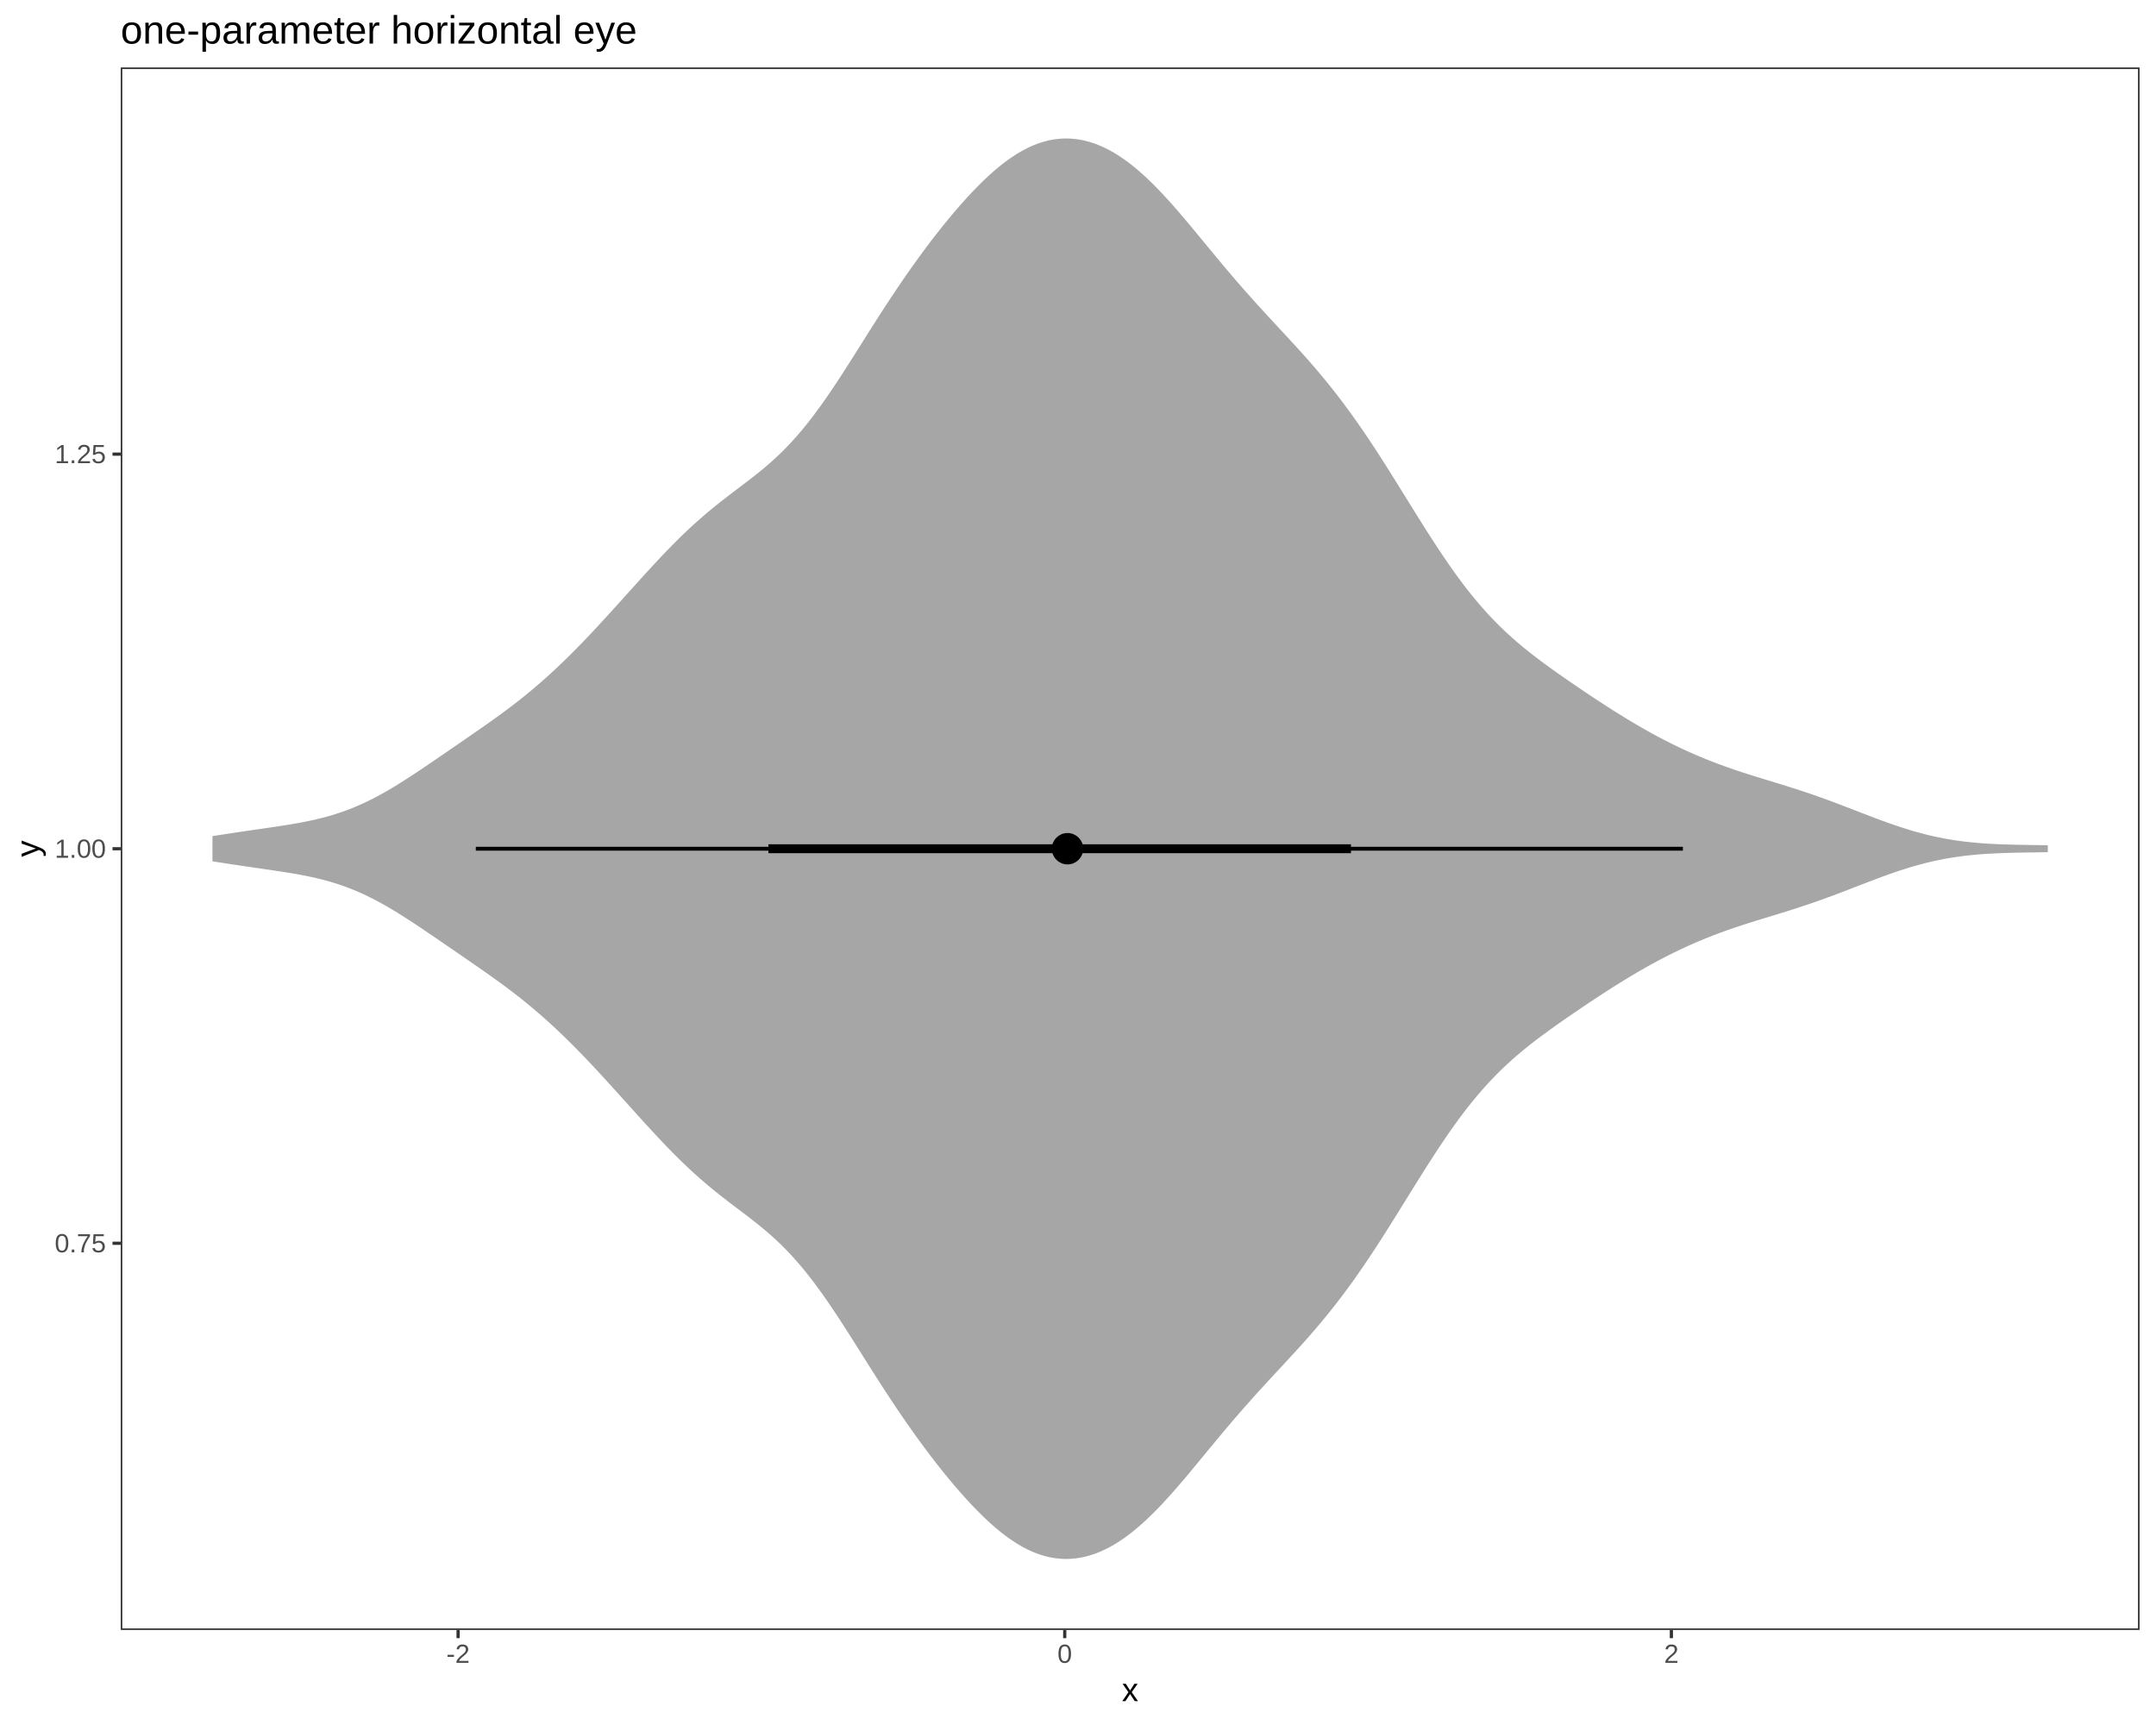
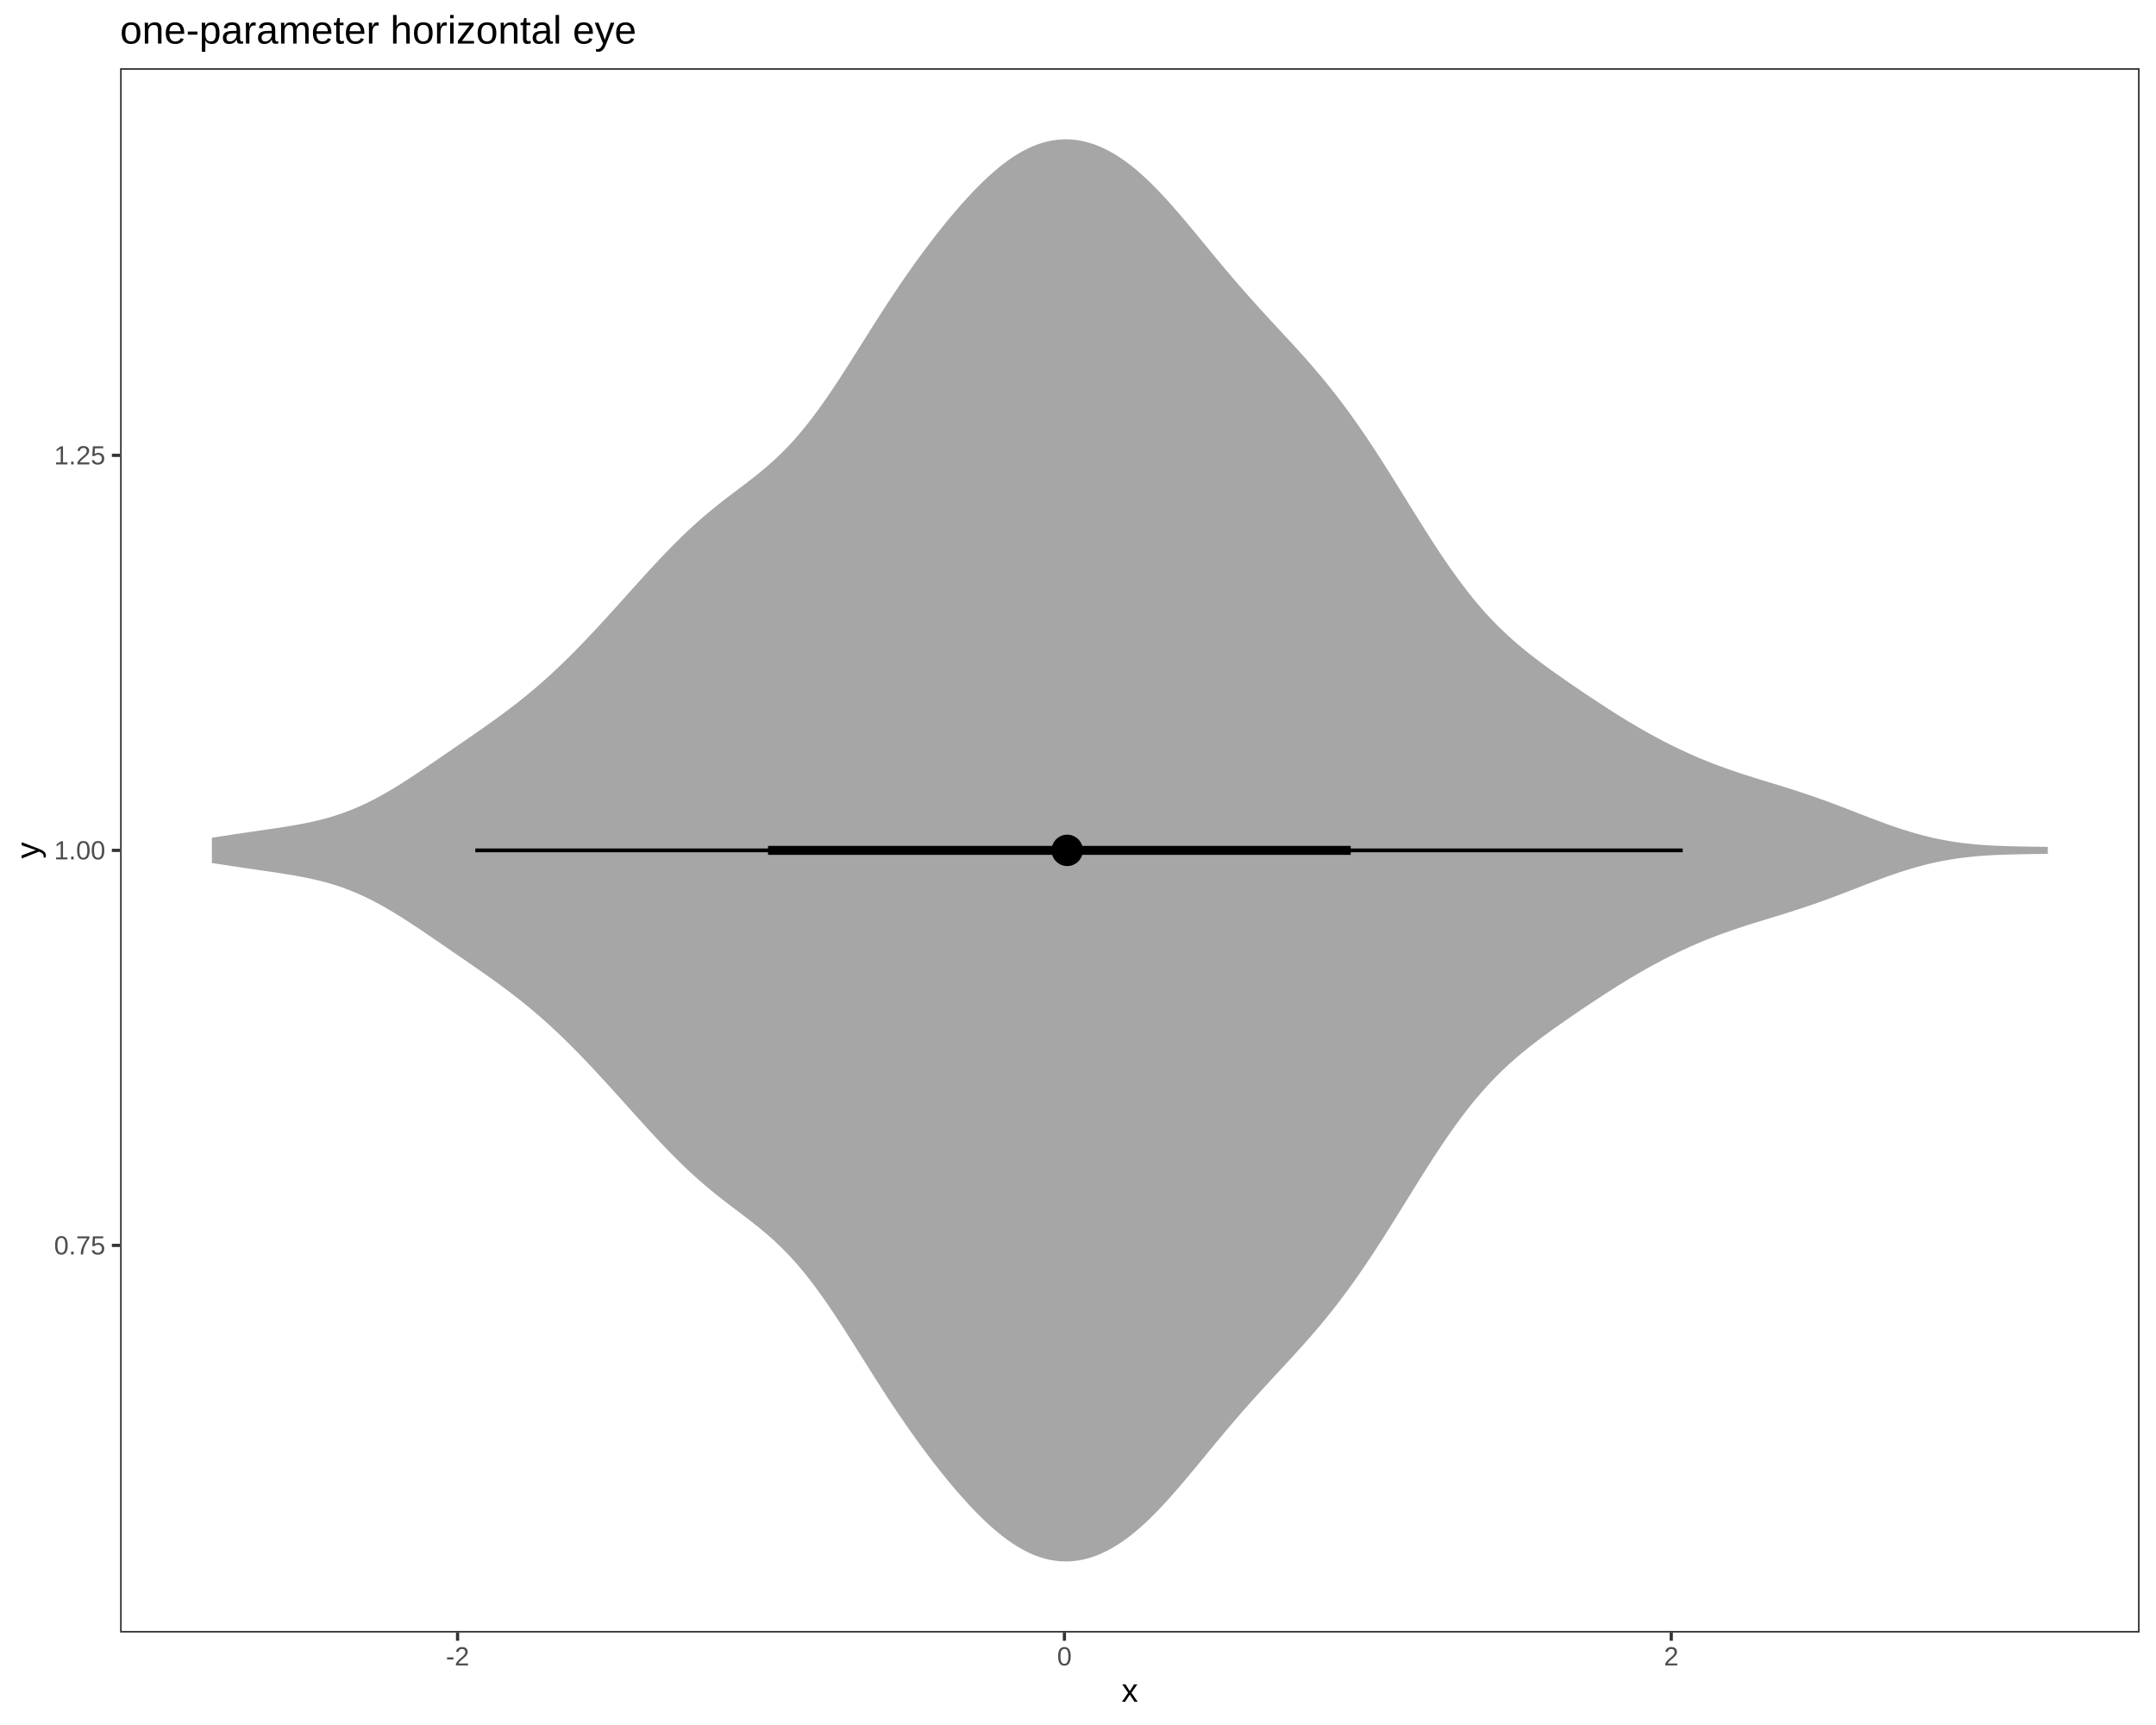
<svg xmlns="http://www.w3.org/2000/svg" viewBox="0 0 720.00 576.00">
  <defs>
    <style type="text/css">
    line, polyline, polygon, path, rect, circle {
      fill: none;
      stroke: #000000;
      stroke-linecap: round;
      stroke-linejoin: round;
      stroke-miterlimit: 10.00;
    }
  </style>
  </defs>
  <rect width="100%" height="100%" style="stroke: none; fill: #FFFFFF;" />
  <rect x="0.00" y="0.00" width="720.00" height="576.00" style="stroke-width: 1.07; stroke: #FFFFFF; fill: #FFFFFF;" />
  <defs>
-     <clipPath id="cpNDAuMzF8NzE0LjUyfDU0NC4yN3wyMi41Mg==">
-       <rect x="40.31" y="22.52" width="674.21" height="521.75" />
+     <clipPath id="cpNDAuMTB8NzE0LjUyfDU0NS4xM3wyMi43Nw==">
+       <rect x="40.10" y="22.77" width="674.42" height="522.36" />
    </clipPath>
  </defs>
-   <rect x="40.31" y="22.52" width="674.21" height="521.75" style="stroke-width: 1.07; stroke: none; fill: #FFFFFF;" clip-path="url(#cpNDAuMzF8NzE0LjUyfDU0NC4yN3wyMi41Mg==)" />
-   <polygon points="70.95,287.61 72.15,287.80 73.35,287.98 74.55,288.16 75.75,288.34 76.95,288.53 78.15,288.71 79.35,288.89 80.55,289.07 81.75,289.25 82.95,289.42 84.15,289.60 85.35,289.77 86.55,289.95 87.75,290.12 88.94,290.30 90.14,290.47 91.34,290.65 92.54,290.83 93.74,291.01 94.94,291.20 96.14,291.39 97.34,291.58 98.54,291.79 99.74,292.00 100.94,292.23 102.14,292.46 103.34,292.71 104.54,292.96 105.74,293.24 106.94,293.53 108.14,293.83 109.34,294.16 110.54,294.50 111.73,294.87 112.93,295.25 114.13,295.65 115.33,296.08 116.53,296.53 117.73,297.01 118.93,297.50 120.13,298.02 121.33,298.56 122.53,299.13 123.73,299.72 124.93,300.33 126.13,300.96 127.33,301.61 128.53,302.28 129.73,302.97 130.93,303.68 132.13,304.40 133.32,305.14 134.52,305.90 135.72,306.66 136.92,307.43 138.12,308.22 139.32,309.02 140.52,309.82 141.72,310.62 142.92,311.44 144.12,312.25 145.32,313.07 146.52,313.89 147.72,314.71 148.92,315.54 150.12,316.36 151.32,317.18 152.52,318.01 153.72,318.83 154.91,319.66 156.11,320.48 157.31,321.31 158.51,322.14 159.71,322.97 160.91,323.81 162.11,324.65 163.31,325.49 164.51,326.35 165.71,327.21 166.91,328.08 168.11,328.96 169.31,329.85 170.51,330.76 171.71,331.67 172.91,332.60 174.11,333.55 175.31,334.51 176.51,335.49 177.70,336.49 178.90,337.50 180.10,338.53 181.30,339.58 182.50,340.65 183.70,341.73 184.90,342.83 186.10,343.96 187.30,345.10 188.50,346.25 189.70,347.42 190.90,348.61 192.10,349.82 193.30,351.04 194.50,352.27 195.70,353.52 196.90,354.79 198.10,356.06 199.29,357.34 200.49,358.63 201.69,359.94 202.89,361.25 204.09,362.57 205.29,363.89 206.49,365.22 207.69,366.55 208.89,367.88 210.09,369.21 211.29,370.55 212.49,371.88 213.69,373.20 214.89,374.52 216.09,375.84 217.29,377.15 218.49,378.44 219.69,379.73 220.88,381.00 222.08,382.26 223.28,383.50 224.48,384.73 225.68,385.94 226.88,387.13 228.08,388.29 229.28,389.44 230.48,390.56 231.68,391.67 232.88,392.75 234.08,393.81 235.28,394.84 236.48,395.86 237.68,396.86 238.88,397.83 240.08,398.79 241.28,399.73 242.48,400.66 243.67,401.58 244.87,402.49 246.07,403.40 247.27,404.31 248.47,405.22 249.67,406.13 250.87,407.06 252.07,408.00 253.27,408.95 254.47,409.93 255.67,410.93 256.87,411.97 258.07,413.03 259.27,414.12 260.47,415.26 261.67,416.45 262.87,417.67 264.07,418.93 265.26,420.24 266.46,421.61 267.66,423.02 268.86,424.47 270.06,425.97 271.26,427.52 272.46,429.11 273.66,430.75 274.86,432.42 276.06,434.13 277.26,435.89 278.46,437.67 279.66,439.47 280.86,441.30 282.06,443.16 283.26,445.03 284.46,446.92 285.66,448.81 286.85,450.71 288.05,452.62 289.25,454.52 290.45,456.42 291.65,458.31 292.85,460.19 294.05,462.06 295.25,463.92 296.45,465.76 297.65,467.58 298.85,469.38 300.05,471.17 301.25,472.93 302.45,474.67 303.65,476.39 304.85,478.09 306.05,479.76 307.25,481.41 308.45,483.04 309.64,484.64 310.84,486.23 312.04,487.79 313.24,489.33 314.44,490.83 315.64,492.32 316.84,493.79 318.04,495.23 319.24,496.64 320.44,498.02 321.64,499.38 322.84,500.71 324.04,502.01 325.24,503.27 326.44,504.50 327.64,505.70 328.84,506.87 330.04,507.99 331.23,509.07 332.43,510.12 333.63,511.12 334.83,512.08 336.03,512.99 337.23,513.85 338.43,514.66 339.63,515.44 340.83,516.15 342.03,516.81 343.23,517.42 344.43,517.98 345.63,518.49 346.83,518.93 348.03,519.32 349.23,519.67 350.43,519.96 351.63,520.18 352.82,520.35 354.02,520.47 355.22,520.54 356.42,520.56 357.62,520.50 358.82,520.40 360.02,520.25 361.22,520.05 362.42,519.78 363.62,519.46 364.82,519.10 366.02,518.68 367.22,518.21 368.42,517.67 369.62,517.09 370.82,516.47 372.02,515.79 373.22,515.05 374.42,514.27 375.61,513.44 376.81,512.56 378.01,511.64 379.21,510.66 380.41,509.64 381.61,508.59 382.81,507.49 384.01,506.34 385.21,505.16 386.41,503.95 387.61,502.71 388.81,501.42 390.01,500.11 391.21,498.78 392.41,497.42 393.61,496.04 394.81,494.64 396.01,493.23 397.20,491.80 398.40,490.36 399.60,488.91 400.80,487.46 402.00,486.01 403.20,484.55 404.40,483.10 405.60,481.65 406.80,480.20 408.00,478.77 409.20,477.34 410.40,475.92 411.60,474.51 412.80,473.11 414.00,471.73 415.20,470.35 416.40,469.00 417.60,467.65 418.79,466.31 419.99,464.98 421.19,463.66 422.39,462.35 423.59,461.05 424.79,459.75 425.99,458.46 427.19,457.17 428.39,455.88 429.59,454.58 430.79,453.28 431.99,451.98 433.19,450.66 434.39,449.34 435.59,448.00 436.79,446.65 437.99,445.28 439.19,443.89 440.39,442.48 441.58,441.06 442.78,439.60 443.98,438.12 445.18,436.61 446.38,435.08 447.58,433.52 448.78,431.93 449.98,430.31 451.18,428.67 452.38,427.00 453.58,425.29 454.78,423.56 455.98,421.80 457.18,420.02 458.38,418.21 459.58,416.38 460.78,414.53 461.98,412.66 463.17,410.78 464.37,408.87 465.57,406.96 466.77,405.03 467.97,403.10 469.17,401.17 470.37,399.23 471.57,397.30 472.77,395.37 473.97,393.45 475.17,391.54 476.37,389.65 477.57,387.77 478.77,385.91 479.97,384.07 481.17,382.27 482.37,380.49 483.57,378.73 484.76,377.01 485.96,375.33 487.16,373.69 488.36,372.08 489.56,370.50 490.76,368.98 491.96,367.49 493.16,366.04 494.36,364.63 495.56,363.26 496.76,361.94 497.96,360.65 499.16,359.40 500.36,358.18 501.56,357.01 502.76,355.87 503.96,354.76 505.16,353.68 506.36,352.63 507.55,351.61 508.75,350.62 509.95,349.64 511.15,348.69 512.35,347.76 513.55,346.84 514.75,345.94 515.95,345.06 517.15,344.18 518.35,343.32 519.55,342.46 520.75,341.62 521.95,340.78 523.15,339.94 524.35,339.12 525.55,338.29 526.75,337.48 527.95,336.66 529.14,335.85 530.34,335.05 531.54,334.25 532.74,333.46 533.94,332.67 535.14,331.89 536.34,331.11 537.54,330.34 538.74,329.57 539.94,328.82 541.14,328.07 542.34,327.33 543.54,326.60 544.74,325.88 545.94,325.16 547.14,324.46 548.34,323.77 549.54,323.08 550.73,322.41 551.93,321.75 553.13,321.10 554.33,320.46 555.53,319.84 556.73,319.22 557.93,318.62 559.13,318.02 560.33,317.44 561.53,316.87 562.73,316.32 563.93,315.77 565.13,315.23 566.33,314.71 567.53,314.20 568.73,313.70 569.93,313.21 571.13,312.74 572.33,312.27 573.52,311.82 574.72,311.37 575.92,310.93 577.12,310.51 578.32,310.09 579.52,309.68 580.72,309.28 581.92,308.89 583.12,308.50 584.32,308.12 585.52,307.74 586.72,307.36 587.92,306.99 589.12,306.63 590.32,306.26 591.52,305.89 592.72,305.53 593.92,305.16 595.11,304.79 596.31,304.42 597.51,304.04 598.71,303.66 599.91,303.27 601.11,302.88 602.31,302.49 603.51,302.09 604.71,301.68 605.91,301.27 607.11,300.85 608.31,300.42 609.51,299.99 610.71,299.55 611.91,299.11 613.11,298.66 614.31,298.20 615.51,297.75 616.70,297.29 617.90,296.82 619.10,296.36 620.30,295.90 621.50,295.43 622.70,294.97 623.90,294.51 625.10,294.05 626.30,293.60 627.50,293.15 628.70,292.70 629.90,292.27 631.10,291.84 632.30,291.42 633.50,291.01 634.70,290.61 635.90,290.23 637.10,289.85 638.30,289.49 639.49,289.14 640.69,288.80 641.89,288.48 643.09,288.17 644.29,287.88 645.49,287.60 646.69,287.34 647.89,287.09 649.09,286.85 650.29,286.63 651.49,286.43 652.69,286.24 653.89,286.07 655.09,285.90 656.29,285.75 657.49,285.62 658.69,285.50 659.89,285.39 661.08,285.28 662.28,285.19 663.48,285.11 664.68,285.04 665.88,284.98 667.08,284.92 668.28,284.87 669.48,284.83 670.68,284.79 671.88,284.76 673.08,284.73 674.28,284.71 675.48,284.68 676.68,284.66 677.88,284.64 679.08,284.63 680.28,284.61 681.48,284.59 682.68,284.57 683.87,284.56 683.87,282.24 682.68,282.22 681.48,282.20 680.28,282.18 679.08,282.17 677.88,282.15 676.68,282.13 675.48,282.11 674.28,282.09 673.08,282.06 671.88,282.03 670.68,282.00 669.48,281.96 668.28,281.92 667.08,281.87 665.88,281.81 664.68,281.75 663.48,281.68 662.28,281.60 661.08,281.51 659.89,281.41 658.69,281.29 657.49,281.17 656.29,281.04 655.09,280.89 653.89,280.73 652.69,280.55 651.49,280.36 650.29,280.16 649.09,279.94 647.89,279.70 646.69,279.46 645.49,279.20 644.29,278.92 643.09,278.62 641.89,278.31 640.69,277.99 639.49,277.66 638.30,277.31 637.10,276.94 635.90,276.57 634.70,276.18 633.50,275.78 632.30,275.37 631.10,274.95 629.90,274.53 628.70,274.09 627.50,273.65 626.30,273.20 625.10,272.74 623.90,272.29 622.70,271.82 621.50,271.36 620.30,270.90 619.10,270.43 617.90,269.97 616.70,269.51 615.51,269.05 614.31,268.59 613.11,268.14 611.91,267.69 610.71,267.24 609.51,266.81 608.31,266.37 607.11,265.95 605.91,265.53 604.71,265.11 603.51,264.71 602.31,264.30 601.11,263.91 599.91,263.52 598.71,263.13 597.51,262.75 596.31,262.38 595.11,262.00 593.92,261.63 592.72,261.27 591.52,260.90 590.32,260.53 589.12,260.17 587.92,259.80 586.72,259.43 585.52,259.05 584.32,258.68 583.12,258.29 581.92,257.91 580.72,257.51 579.52,257.11 578.32,256.70 577.12,256.28 575.92,255.86 574.72,255.42 573.52,254.98 572.33,254.52 571.13,254.05 569.93,253.58 568.73,253.09 567.53,252.59 566.33,252.08 565.13,251.56 563.93,251.02 562.73,250.48 561.53,249.92 560.33,249.35 559.13,248.77 557.93,248.18 556.73,247.57 555.53,246.96 554.33,246.33 553.13,245.69 551.93,245.04 550.73,244.38 549.54,243.71 548.34,243.03 547.14,242.33 545.94,241.63 544.74,240.92 543.54,240.20 542.34,239.46 541.14,238.72 539.94,237.97 538.74,237.22 537.54,236.45 536.34,235.68 535.14,234.91 533.94,234.12 532.74,233.34 531.54,232.54 530.34,231.74 529.14,230.94 527.95,230.13 526.75,229.32 525.55,228.50 524.35,227.68 523.15,226.85 521.95,226.02 520.75,225.18 519.55,224.33 518.35,223.48 517.15,222.61 515.95,221.74 514.75,220.85 513.55,219.95 512.35,219.03 511.15,218.10 509.95,217.15 508.75,216.17 507.55,215.18 506.36,214.16 505.16,213.11 503.96,212.03 502.76,210.92 501.56,209.78 500.36,208.61 499.16,207.39 497.96,206.14 496.76,204.86 495.56,203.53 494.36,202.16 493.16,200.75 491.96,199.30 490.76,197.82 489.56,196.29 488.36,194.71 487.16,193.10 485.96,191.46 484.76,189.78 483.57,188.06 482.37,186.31 481.17,184.53 479.97,182.72 478.77,180.88 477.57,179.02 476.37,177.15 475.17,175.25 473.97,173.34 472.77,171.42 471.57,169.49 470.37,167.56 469.17,165.62 467.97,163.69 466.77,161.76 465.57,159.84 464.37,157.92 463.17,156.02 461.98,154.13 460.78,152.26 459.58,150.41 458.38,148.58 457.18,146.77 455.98,144.99 454.78,143.23 453.58,141.50 452.38,139.80 451.18,138.12 449.98,136.48 448.78,134.86 447.58,133.27 446.38,131.71 445.18,130.18 443.98,128.67 442.78,127.19 441.58,125.74 440.39,124.31 439.19,122.90 437.99,121.51 436.79,120.14 435.59,118.79 434.39,117.45 433.19,116.13 431.99,114.81 430.79,113.51 429.59,112.21 428.39,110.92 427.19,109.62 425.99,108.33 424.79,107.04 423.59,105.74 422.39,104.44 421.19,103.13 419.99,101.81 418.79,100.48 417.60,99.15 416.40,97.80 415.20,96.44 414.00,95.06 412.80,93.68 411.60,92.28 410.40,90.87 409.20,89.46 408.00,88.03 406.80,86.59 405.60,85.14 404.40,83.69 403.20,82.24 402.00,80.79 400.80,79.33 399.60,77.88 398.40,76.43 397.20,74.99 396.01,73.57 394.81,72.15 393.61,70.75 392.41,69.37 391.21,68.01 390.01,66.68 388.81,65.37 387.61,64.09 386.41,62.84 385.21,61.63 384.01,60.45 382.81,59.30 381.61,58.21 380.41,57.15 379.21,56.13 378.01,55.16 376.81,54.23 375.61,53.36 374.42,52.53 373.22,51.74 372.02,51.00 370.82,50.33 369.62,49.70 368.42,49.12 367.22,48.59 366.02,48.11 364.82,47.70 363.62,47.33 362.42,47.01 361.22,46.74 360.02,46.54 358.82,46.39 357.62,46.29 356.42,46.24 355.22,46.25 354.02,46.32 352.82,46.44 351.63,46.61 350.43,46.83 349.23,47.13 348.03,47.47 346.83,47.86 345.63,48.31 344.43,48.81 343.23,49.38 342.03,49.99 340.83,50.65 339.63,51.36 338.43,52.13 337.23,52.95 336.03,53.81 334.83,54.71 333.63,55.67 332.43,56.68 331.23,57.72 330.04,58.80 328.84,59.92 327.64,61.09 326.44,62.29 325.24,63.52 324.04,64.78 322.84,66.08 321.64,67.42 320.44,68.77 319.24,70.16 318.04,71.57 316.84,73.01 315.64,74.47 314.44,75.96 313.24,77.47 312.04,79.01 310.84,80.57 309.64,82.15 308.45,83.75 307.25,85.38 306.05,87.03 304.85,88.71 303.65,90.40 302.45,92.12 301.25,93.86 300.05,95.63 298.85,97.41 297.65,99.21 296.45,101.03 295.25,102.88 294.05,104.73 292.85,106.60 291.65,108.48 290.45,110.37 289.25,112.27 288.05,114.18 286.85,116.08 285.66,117.98 284.46,119.87 283.26,121.76 282.06,123.63 280.86,125.49 279.66,127.32 278.46,129.12 277.26,130.91 276.06,132.66 274.86,134.37 273.66,136.04 272.46,137.68 271.26,139.27 270.06,140.83 268.86,142.32 267.66,143.78 266.46,145.19 265.26,146.55 264.07,147.86 262.87,149.12 261.67,150.35 260.47,151.53 259.27,152.67 258.07,153.76 256.87,154.83 255.67,155.86 254.47,156.87 253.27,157.84 252.07,158.80 250.87,159.73 249.67,160.66 248.47,161.58 247.27,162.48 246.07,163.39 244.87,164.30 243.67,165.21 242.48,166.13 241.28,167.06 240.08,168.01 238.88,168.96 237.68,169.94 236.48,170.93 235.28,171.95 234.08,172.99 232.88,174.04 231.68,175.12 230.48,176.23 229.28,177.35 228.08,178.50 226.88,179.67 225.68,180.86 224.48,182.07 223.28,183.29 222.08,184.53 220.88,185.79 219.69,187.07 218.49,188.35 217.29,189.65 216.09,190.95 214.89,192.27 213.69,193.59 212.49,194.92 211.29,196.25 210.09,197.58 208.89,198.91 207.69,200.25 206.49,201.58 205.29,202.90 204.09,204.23 202.89,205.54 201.69,206.85 200.49,208.16 199.29,209.45 198.10,210.73 196.90,212.01 195.70,213.27 194.50,214.52 193.30,215.75 192.10,216.97 190.90,218.18 189.70,219.37 188.50,220.54 187.30,221.70 186.10,222.84 184.90,223.96 183.70,225.06 182.50,226.15 181.30,227.21 180.10,228.26 178.90,229.29 177.70,230.31 176.51,231.30 175.31,232.28 174.11,233.24 172.91,234.19 171.71,235.12 170.51,236.04 169.31,236.94 168.11,237.83 166.91,238.71 165.71,239.58 164.51,240.44 163.31,241.30 162.11,242.14 160.91,242.98 159.71,243.82 158.51,244.65 157.31,245.48 156.11,246.31 154.91,247.14 153.72,247.96 152.52,248.79 151.32,249.61 150.12,250.43 148.92,251.26 147.72,252.08 146.52,252.90 145.32,253.72 144.12,254.54 142.92,255.36 141.72,256.17 140.52,256.98 139.32,257.78 138.12,258.57 136.92,259.36 135.72,260.13 134.52,260.90 133.32,261.65 132.13,262.39 130.93,263.12 129.73,263.82 128.53,264.51 127.33,265.18 126.13,265.84 124.93,266.47 123.73,267.07 122.53,267.66 121.33,268.23 120.13,268.77 118.93,269.29 117.73,269.79 116.53,270.26 115.33,270.71 114.13,271.14 112.93,271.54 111.73,271.93 110.54,272.29 109.34,272.64 108.14,272.96 106.94,273.26 105.74,273.55 104.54,273.83 103.34,274.09 102.14,274.33 100.94,274.57 99.74,274.79 98.54,275.00 97.34,275.21 96.14,275.41 94.94,275.60 93.74,275.78 92.54,275.97 91.34,276.15 90.14,276.32 88.94,276.50 87.75,276.67 86.55,276.85 85.35,277.02 84.15,277.20 82.95,277.37 81.75,277.55 80.55,277.73 79.35,277.90 78.15,278.08 76.95,278.27 75.75,278.45 74.55,278.63 73.35,278.81 72.15,279.00 70.95,279.18 70.95,287.61 " style="stroke-width: 0.00; stroke: none; fill: #A6A6A6;" clip-path="url(#cpNDAuMzF8NzE0LjUyfDU0NC4yN3wyMi41Mg==)" />
-   <line x1="256.62" y1="283.40" x2="451.15" y2="283.40" style="stroke-width: 2.99; stroke-linecap: butt;" clip-path="url(#cpNDAuMzF8NzE0LjUyfDU0NC4yN3wyMi41Mg==)" />
-   <line x1="158.90" y1="283.40" x2="562.00" y2="283.40" style="stroke-width: 1.28; stroke-linecap: butt;" clip-path="url(#cpNDAuMzF8NzE0LjUyfDU0NC4yN3wyMi41Mg==)" />
-   <circle cx="356.50" cy="283.40" r="3.40pt" style="stroke-width: 1.42; fill: #000000;" clip-path="url(#cpNDAuMzF8NzE0LjUyfDU0NC4yN3wyMi41Mg==)" />
-   <circle cx="356.50" cy="283.40" r="1.86pt" style="stroke-width: 1.42; fill: #000000;" clip-path="url(#cpNDAuMzF8NzE0LjUyfDU0NC4yN3wyMi41Mg==)" />
-   <rect x="40.31" y="22.52" width="674.21" height="521.75" style="stroke-width: 1.07; stroke: #333333;" clip-path="url(#cpNDAuMzF8NzE0LjUyfDU0NC4yN3wyMi41Mg==)" />
+   <rect x="40.10" y="22.77" width="674.42" height="522.36" style="stroke-width: 1.07; stroke: none; fill: #FFFFFF;" clip-path="url(#cpNDAuMTB8NzE0LjUyfDU0NS4xM3wyMi43Nw==)" />
+   <polygon points="70.76,288.17 71.96,288.36 73.16,288.54 74.36,288.72 75.56,288.90 76.76,289.09 77.96,289.27 79.16,289.45 80.36,289.63 81.56,289.81 82.76,289.98 83.96,290.16 85.16,290.33 86.36,290.51 87.56,290.68 88.76,290.86 89.96,291.03 91.16,291.21 92.36,291.39 93.56,291.57 94.76,291.76 95.96,291.95 97.16,292.15 98.35,292.35 99.55,292.57 100.75,292.79 101.95,293.03 103.15,293.27 104.35,293.53 105.55,293.81 106.75,294.10 107.95,294.40 109.15,294.72 110.35,295.07 111.55,295.43 112.75,295.82 113.95,296.22 115.15,296.65 116.35,297.10 117.55,297.58 118.75,298.07 119.95,298.59 121.15,299.14 122.35,299.70 123.55,300.29 124.75,300.90 125.95,301.53 127.15,302.19 128.35,302.86 129.55,303.55 130.75,304.26 131.95,304.98 133.15,305.72 134.35,306.48 135.55,307.24 136.75,308.02 137.95,308.81 139.15,309.60 140.35,310.40 141.55,311.21 142.75,312.02 143.95,312.84 145.15,313.66 146.35,314.48 147.55,315.30 148.75,316.13 149.95,316.95 151.15,317.78 152.35,318.60 153.55,319.43 154.75,320.25 155.95,321.08 157.15,321.91 158.35,322.74 159.55,323.57 160.75,324.41 161.95,325.25 163.14,326.10 164.34,326.95 165.54,327.82 166.74,328.69 167.94,329.57 169.14,330.46 170.34,331.37 171.54,332.29 172.74,333.22 173.94,334.16 175.14,335.13 176.34,336.11 177.54,337.10 178.74,338.12 179.94,339.15 181.14,340.20 182.34,341.27 183.54,342.35 184.74,343.46 185.94,344.58 187.14,345.72 188.34,346.88 189.54,348.05 190.74,349.25 191.94,350.45 193.14,351.67 194.34,352.91 195.54,354.16 196.74,355.42 197.94,356.70 199.14,357.98 200.34,359.28 201.54,360.58 202.74,361.89 203.94,363.21 205.14,364.54 206.34,365.87 207.54,367.20 208.74,368.53 209.94,369.87 211.14,371.20 212.34,372.53 213.54,373.86 214.74,375.18 215.94,376.50 217.14,377.81 218.34,379.11 219.54,380.39 220.74,381.67 221.94,382.93 223.14,384.17 224.34,385.40 225.54,386.61 226.74,387.80 227.94,388.97 229.13,390.12 230.33,391.24 231.53,392.35 232.73,393.43 233.93,394.49 235.13,395.53 236.33,396.54 237.53,397.54 238.73,398.52 239.93,399.48 241.13,400.42 242.33,401.35 243.53,402.28 244.73,403.19 245.93,404.10 247.13,405.00 248.33,405.91 249.53,406.83 250.73,407.76 251.93,408.70 253.13,409.65 254.33,410.63 255.53,411.64 256.73,412.67 257.93,413.73 259.13,414.83 260.33,415.97 261.53,417.16 262.73,418.38 263.93,419.64 265.13,420.96 266.33,422.32 267.53,423.73 268.73,425.19 269.93,426.69 271.13,428.24 272.33,429.84 273.53,431.48 274.73,433.15 275.93,434.87 277.13,436.62 278.33,438.40 279.53,440.21 280.73,442.04 281.93,443.90 283.13,445.78 284.33,447.66 285.53,449.56 286.73,451.46 287.93,453.37 289.13,455.27 290.33,457.17 291.53,459.07 292.73,460.95 293.92,462.82 295.12,464.68 296.32,466.53 297.52,468.35 298.72,470.16 299.92,471.94 301.12,473.71 302.32,475.45 303.52,477.17 304.72,478.87 305.92,480.54 307.12,482.20 308.32,483.83 309.52,485.43 310.72,487.02 311.92,488.58 313.12,490.12 314.32,491.63 315.52,493.12 316.72,494.59 317.92,496.03 319.12,497.44 320.32,498.83 321.52,500.18 322.72,501.52 323.92,502.82 325.12,504.08 326.32,505.32 327.52,506.52 328.72,507.69 329.92,508.81 331.12,509.89 332.32,510.94 333.52,511.94 334.72,512.90 335.92,513.81 337.12,514.67 338.32,515.49 339.52,516.26 340.72,516.97 341.92,517.63 343.12,518.25 344.32,518.81 345.52,519.32 346.72,519.76 347.92,520.15 349.12,520.50 350.32,520.79 351.52,521.01 352.72,521.18 353.92,521.31 355.12,521.38 356.32,521.39 357.52,521.34 358.72,521.23 359.91,521.08 361.11,520.88 362.31,520.61 363.51,520.30 364.71,519.93 365.91,519.51 367.11,519.04 368.31,518.50 369.51,517.92 370.71,517.29 371.91,516.62 373.11,515.88 374.31,515.09 375.51,514.26 376.71,513.39 377.91,512.46 379.11,511.48 380.31,510.46 381.51,509.40 382.71,508.31 383.91,507.16 385.11,505.98 386.31,504.76 387.51,503.52 388.71,502.23 389.91,500.92 391.11,499.58 392.31,498.23 393.51,496.85 394.71,495.44 395.91,494.03 397.11,492.60 398.31,491.16 399.51,489.71 400.71,488.25 401.91,486.80 403.11,485.34 404.31,483.89 405.51,482.43 406.71,480.99 407.91,479.55 409.11,478.12 410.31,476.70 411.51,475.29 412.71,473.89 413.91,472.50 415.11,471.13 416.31,469.77 417.51,468.42 418.71,467.08 419.91,465.75 421.11,464.43 422.31,463.12 423.51,461.81 424.70,460.51 425.90,459.22 427.10,457.93 428.30,456.63 429.50,455.34 430.70,454.04 431.90,452.73 433.10,451.41 434.30,450.09 435.50,448.75 436.70,447.40 437.90,446.03 439.10,444.63 440.30,443.23 441.50,441.80 442.70,440.34 443.90,438.85 445.10,437.35 446.30,435.81 447.50,434.25 448.70,432.66 449.90,431.04 451.10,429.39 452.30,427.72 453.50,426.01 454.70,424.28 455.90,422.52 457.10,420.73 458.30,418.93 459.50,417.09 460.70,415.24 461.90,413.37 463.10,411.48 464.30,409.57 465.50,407.66 466.70,405.73 467.90,403.80 469.10,401.86 470.30,399.92 471.50,397.99 472.70,396.06 473.90,394.13 475.10,392.22 476.30,390.33 477.50,388.44 478.70,386.58 479.90,384.75 481.10,382.94 482.30,381.15 483.50,379.40 484.70,377.68 485.90,376.00 487.10,374.35 488.30,372.74 489.50,371.16 490.69,369.63 491.89,368.14 493.09,366.69 494.29,365.28 495.49,363.91 496.69,362.58 497.89,361.29 499.09,360.04 500.29,358.82 501.49,357.65 502.69,356.51 503.89,355.40 505.09,354.32 506.29,353.27 507.49,352.25 508.69,351.25 509.89,350.28 511.09,349.32 512.29,348.39 513.49,347.47 514.69,346.57 515.89,345.68 517.09,344.81 518.29,343.94 519.49,343.09 520.69,342.24 521.89,341.40 523.09,340.56 524.29,339.74 525.49,338.91 526.69,338.09 527.89,337.28 529.09,336.47 530.29,335.67 531.49,334.87 532.69,334.07 533.89,333.28 535.09,332.50 536.29,331.72 537.49,330.95 538.69,330.18 539.89,329.43 541.09,328.68 542.29,327.94 543.49,327.20 544.69,326.48 545.89,325.77 547.09,325.06 548.29,324.37 549.49,323.68 550.69,323.01 551.89,322.35 553.09,321.70 554.29,321.06 555.48,320.43 556.68,319.82 557.88,319.21 559.08,318.62 560.28,318.04 561.48,317.47 562.68,316.91 563.88,316.36 565.08,315.83 566.28,315.31 567.48,314.79 568.68,314.29 569.88,313.80 571.08,313.33 572.28,312.86 573.48,312.40 574.68,311.96 575.88,311.52 577.08,311.10 578.28,310.68 579.48,310.27 580.68,309.86 581.88,309.47 583.08,309.08 584.28,308.70 585.48,308.32 586.68,307.95 587.88,307.58 589.08,307.21 590.28,306.84 591.48,306.47 592.68,306.11 593.88,305.74 595.08,305.37 596.28,304.99 597.48,304.62 598.68,304.24 599.88,303.85 601.08,303.46 602.28,303.07 603.48,302.66 604.68,302.26 605.88,301.84 607.08,301.42 608.28,300.99 609.48,300.56 610.68,300.12 611.88,299.68 613.08,299.23 614.28,298.78 615.48,298.32 616.68,297.86 617.88,297.39 619.08,296.93 620.27,296.47 621.47,296.00 622.67,295.54 623.87,295.07 625.07,294.62 626.27,294.16 627.47,293.71 628.67,293.27 629.87,292.83 631.07,292.40 632.27,291.99 633.47,291.58 634.67,291.17 635.87,290.79 637.07,290.41 638.27,290.05 639.47,289.70 640.67,289.36 641.87,289.04 643.07,288.73 644.27,288.44 645.47,288.16 646.67,287.89 647.87,287.65 649.07,287.41 650.27,287.19 651.47,286.99 652.67,286.80 653.87,286.62 655.07,286.46 656.27,286.31 657.47,286.18 658.67,286.05 659.87,285.94 661.07,285.84 662.27,285.75 663.47,285.67 664.67,285.60 665.87,285.53 667.07,285.48 668.27,285.43 669.47,285.39 670.67,285.35 671.87,285.32 673.07,285.29 674.27,285.26 675.47,285.24 676.67,285.22 677.87,285.20 679.07,285.18 680.27,285.16 681.47,285.15 682.67,285.13 683.87,285.11 683.87,282.79 682.67,282.77 681.47,282.75 680.27,282.74 679.07,282.72 677.87,282.70 676.67,282.68 675.47,282.66 674.27,282.64 673.07,282.61 671.87,282.59 670.67,282.55 669.47,282.51 668.27,282.47 667.07,282.42 665.87,282.37 664.67,282.30 663.47,282.23 662.27,282.15 661.07,282.06 659.87,281.96 658.67,281.85 657.47,281.72 656.27,281.59 655.07,281.44 653.87,281.28 652.67,281.10 651.47,280.91 650.27,280.71 649.07,280.49 647.87,280.26 646.67,280.01 645.47,279.75 644.27,279.47 643.07,279.17 641.87,278.86 640.67,278.54 639.47,278.21 638.27,277.85 637.07,277.49 635.87,277.11 634.67,276.73 633.47,276.33 632.27,275.92 631.07,275.50 629.87,275.07 628.67,274.63 627.47,274.19 626.27,273.74 625.07,273.29 623.87,272.83 622.67,272.37 621.47,271.90 620.27,271.44 619.08,270.97 617.88,270.51 616.68,270.04 615.48,269.58 614.28,269.13 613.08,268.67 611.88,268.22 610.68,267.78 609.48,267.34 608.28,266.91 607.08,266.48 605.88,266.06 604.68,265.65 603.48,265.24 602.28,264.84 601.08,264.44 599.88,264.05 598.68,263.66 597.48,263.28 596.28,262.91 595.08,262.53 593.88,262.16 592.68,261.80 591.48,261.43 590.28,261.06 589.08,260.69 587.88,260.33 586.68,259.95 585.48,259.58 584.28,259.20 583.08,258.82 581.88,258.43 580.68,258.04 579.48,257.63 578.28,257.22 577.08,256.81 575.88,256.38 574.68,255.94 573.48,255.50 572.28,255.04 571.08,254.58 569.88,254.10 568.68,253.61 567.48,253.11 566.28,252.60 565.08,252.08 563.88,251.54 562.68,250.99 561.48,250.43 560.28,249.87 559.08,249.28 557.88,248.69 556.68,248.08 555.48,247.47 554.29,246.84 553.09,246.20 551.89,245.55 550.69,244.89 549.49,244.22 548.29,243.53 547.09,242.84 545.89,242.14 544.69,241.42 543.49,240.70 542.29,239.97 541.09,239.23 539.89,238.48 538.69,237.72 537.49,236.95 536.29,236.18 535.09,235.40 533.89,234.62 532.69,233.83 531.49,233.04 530.29,232.24 529.09,231.43 527.89,230.62 526.69,229.81 525.49,228.99 524.29,228.17 523.09,227.34 521.89,226.51 520.69,225.66 519.49,224.82 518.29,223.96 517.09,223.10 515.89,222.22 514.69,221.33 513.49,220.43 512.29,219.51 511.09,218.58 509.89,217.63 508.69,216.65 507.49,215.65 506.29,214.63 505.09,213.58 503.89,212.50 502.69,211.39 501.49,210.25 500.29,209.08 499.09,207.86 497.89,206.61 496.69,205.32 495.49,204.00 494.29,202.62 493.09,201.21 491.89,199.76 490.69,198.27 489.50,196.74 488.30,195.16 487.10,193.55 485.90,191.91 484.70,190.23 483.50,188.50 482.30,186.75 481.10,184.96 479.90,183.16 478.70,181.32 477.50,179.46 476.30,177.58 475.10,175.68 473.90,173.77 472.70,171.85 471.50,169.92 470.30,167.98 469.10,166.04 467.90,164.10 466.70,162.17 465.50,160.25 464.30,158.33 463.10,156.42 461.90,154.54 460.70,152.66 459.50,150.81 458.30,148.98 457.10,147.17 455.90,145.38 454.70,143.63 453.50,141.89 452.30,140.18 451.10,138.51 449.90,136.86 448.70,135.24 447.50,133.65 446.30,132.09 445.10,130.56 443.90,129.05 442.70,127.56 441.50,126.11 440.30,124.68 439.10,123.27 437.90,121.88 436.70,120.50 435.50,119.15 434.30,117.81 433.10,116.49 431.90,115.17 430.70,113.86 429.50,112.57 428.30,111.27 427.10,109.98 425.90,108.68 424.70,107.39 423.51,106.09 422.31,104.78 421.11,103.47 419.91,102.15 418.71,100.82 417.51,99.49 416.31,98.13 415.11,96.77 413.91,95.40 412.71,94.01 411.51,92.61 410.31,91.20 409.11,89.78 407.91,88.35 406.71,86.91 405.51,85.47 404.31,84.02 403.11,82.56 401.91,81.10 400.71,79.65 399.51,78.19 398.31,76.74 397.11,75.31 395.91,73.88 394.71,72.46 393.51,71.06 392.31,69.68 391.11,68.32 389.91,66.98 388.71,65.67 387.51,64.39 386.31,63.14 385.11,61.93 383.91,60.74 382.71,59.60 381.51,58.50 380.31,57.44 379.11,56.42 377.91,55.44 376.71,54.52 375.51,53.64 374.31,52.81 373.11,52.02 371.91,51.28 370.71,50.61 369.51,49.98 368.31,49.40 367.11,48.87 365.91,48.39 364.71,47.98 363.51,47.61 362.31,47.29 361.11,47.02 359.91,46.82 358.72,46.67 357.52,46.57 356.32,46.52 355.12,46.53 353.92,46.60 352.72,46.72 351.52,46.89 350.32,47.11 349.12,47.41 347.92,47.75 346.72,48.14 345.52,48.59 344.32,49.09 343.12,49.66 341.92,50.27 340.72,50.93 339.52,51.64 338.32,52.41 337.12,53.23 335.92,54.09 334.72,55.00 333.52,55.96 332.32,56.97 331.12,58.01 329.92,59.09 328.72,60.22 327.52,61.38 326.32,62.59 325.12,63.82 323.92,65.08 322.72,66.39 321.52,67.72 320.32,69.08 319.12,70.46 317.92,71.87 316.72,73.32 315.52,74.78 314.32,76.27 313.12,77.78 311.92,79.32 310.72,80.88 309.52,82.47 308.32,84.07 307.12,85.70 305.92,87.36 304.72,89.03 303.52,90.73 302.32,92.45 301.12,94.20 299.92,95.96 298.72,97.75 297.52,99.55 296.32,101.38 295.12,103.22 293.92,105.08 292.73,106.95 291.53,108.83 290.33,110.73 289.13,112.63 287.93,114.53 286.73,116.44 285.53,118.34 284.33,120.24 283.13,122.12 281.93,124.00 280.73,125.86 279.53,127.69 278.33,129.50 277.13,131.28 275.93,133.04 274.73,134.75 273.53,136.43 272.33,138.06 271.13,139.66 269.93,141.21 268.73,142.71 267.53,144.17 266.33,145.58 265.13,146.95 263.93,148.26 262.73,149.52 261.53,150.75 260.33,151.93 259.13,153.07 257.93,154.17 256.73,155.23 255.53,156.27 254.33,157.27 253.13,158.25 251.93,159.21 250.73,160.15 249.53,161.07 248.33,161.99 247.13,162.90 245.93,163.81 244.73,164.71 243.53,165.63 242.33,166.55 241.13,167.48 239.93,168.42 238.73,169.38 237.53,170.36 236.33,171.36 235.13,172.38 233.93,173.41 232.73,174.47 231.53,175.55 230.33,176.66 229.13,177.78 227.94,178.93 226.74,180.10 225.54,181.29 224.34,182.50 223.14,183.73 221.94,184.97 220.74,186.23 219.54,187.51 218.34,188.79 217.14,190.09 215.94,191.40 214.74,192.72 213.54,194.04 212.34,195.37 211.14,196.70 209.94,198.03 208.74,199.37 207.54,200.70 206.34,202.04 205.14,203.36 203.94,204.69 202.74,206.01 201.54,207.32 200.34,208.63 199.14,209.92 197.94,211.20 196.74,212.48 195.54,213.74 194.34,214.99 193.14,216.23 191.94,217.45 190.74,218.66 189.54,219.85 188.34,221.02 187.14,222.18 185.94,223.32 184.74,224.44 183.54,225.55 182.34,226.63 181.14,227.70 179.94,228.75 178.74,229.79 177.54,230.80 176.34,231.79 175.14,232.77 173.94,233.74 172.74,234.69 171.54,235.62 170.34,236.53 169.14,237.44 167.94,238.33 166.74,239.21 165.54,240.09 164.34,240.95 163.14,241.80 161.95,242.65 160.75,243.49 159.55,244.33 158.35,245.16 157.15,245.99 155.95,246.82 154.75,247.65 153.55,248.48 152.35,249.30 151.15,250.13 149.95,250.95 148.75,251.77 147.55,252.60 146.35,253.42 145.15,254.24 143.95,255.06 142.75,255.88 141.55,256.69 140.35,257.50 139.15,258.30 137.95,259.10 136.75,259.88 135.55,260.66 134.35,261.43 133.15,262.18 131.95,262.92 130.75,263.65 129.55,264.35 128.35,265.04 127.15,265.71 125.95,266.37 124.75,267.00 123.55,267.61 122.35,268.20 121.15,268.77 119.95,269.31 118.75,269.83 117.55,270.32 116.35,270.80 115.15,271.25 113.95,271.68 112.75,272.08 111.55,272.47 110.35,272.83 109.15,273.18 107.95,273.50 106.75,273.81 105.55,274.10 104.35,274.37 103.15,274.63 101.95,274.88 100.75,275.11 99.55,275.33 98.35,275.55 97.16,275.75 95.96,275.95 94.76,276.14 93.56,276.33 92.36,276.51 91.16,276.69 89.96,276.87 88.76,277.04 87.56,277.22 86.36,277.39 85.16,277.57 83.96,277.74 82.76,277.92 81.56,278.10 80.36,278.27 79.16,278.45 77.96,278.63 76.76,278.81 75.56,279.00 74.36,279.18 73.16,279.36 71.96,279.55 70.76,279.73 70.76,288.17 " style="stroke-width: 0.00; stroke: none; fill: #A6A6A6;" clip-path="url(#cpNDAuMTB8NzE0LjUyfDU0NS4xM3wyMi43Nw==)" />
+   <line x1="256.49" y1="283.95" x2="451.07" y2="283.95" style="stroke-width: 2.99; stroke-linecap: butt;" clip-path="url(#cpNDAuMTB8NzE0LjUyfDU0NS4xM3wyMi43Nw==)" />
+   <line x1="158.73" y1="283.95" x2="561.95" y2="283.95" style="stroke-width: 1.28; stroke-linecap: butt;" clip-path="url(#cpNDAuMTB8NzE0LjUyfDU0NS4xM3wyMi43Nw==)" />
+   <circle cx="356.40" cy="283.95" r="3.40pt" style="stroke-width: 1.42; fill: #000000;" clip-path="url(#cpNDAuMTB8NzE0LjUyfDU0NS4xM3wyMi43Nw==)" />
+   <circle cx="356.40" cy="283.95" r="1.86pt" style="stroke-width: 1.42; fill: #000000;" clip-path="url(#cpNDAuMTB8NzE0LjUyfDU0NS4xM3wyMi43Nw==)" />
+   <rect x="40.10" y="22.77" width="674.42" height="522.36" style="stroke-width: 1.07; stroke: #333333;" clip-path="url(#cpNDAuMTB8NzE0LjUyfDU0NS4xM3wyMi43Nw==)" />
  <defs>
    <clipPath id="cpMC4wMHw3MjAuMDB8NTc2LjAwfDAuMDA=">
      <rect x="0.00" y="0.00" width="720.00" height="576.00" />
    </clipPath>
  </defs>
  <g clip-path="url(#cpMC4wMHw3MjAuMDB8NTc2LjAwfDAuMDA=)">
-     <text x="18.27" y="418.17" style="font-size: 8.80px; fill: #4D4D4D; font-family: Liberation Sans;" textLength="17.11px" lengthAdjust="spacingAndGlyphs">0.75</text>
+     <text x="18.06" y="418.88" style="font-size: 8.80px; fill: #4D4D4D; font-family: Liberation Sans;" textLength="17.11px" lengthAdjust="spacingAndGlyphs">0.75</text>
  </g>
  <g clip-path="url(#cpMC4wMHw3MjAuMDB8NTc2LjAwfDAuMDA=)">
-     <text x="18.27" y="286.42" style="font-size: 8.80px; fill: #4D4D4D; font-family: Liberation Sans;" textLength="17.11px" lengthAdjust="spacingAndGlyphs">1.00</text>
+     <text x="18.06" y="286.97" style="font-size: 8.80px; fill: #4D4D4D; font-family: Liberation Sans;" textLength="17.11px" lengthAdjust="spacingAndGlyphs">1.00</text>
  </g>
  <g clip-path="url(#cpMC4wMHw3MjAuMDB8NTc2LjAwfDAuMDA=)">
-     <text x="18.27" y="154.66" style="font-size: 8.80px; fill: #4D4D4D; font-family: Liberation Sans;" textLength="17.11px" lengthAdjust="spacingAndGlyphs">1.25</text>
+     <text x="18.06" y="155.07" style="font-size: 8.80px; fill: #4D4D4D; font-family: Liberation Sans;" textLength="17.11px" lengthAdjust="spacingAndGlyphs">1.25</text>
  </g>
-   <polyline points="37.57,415.15 40.31,415.15 " style="stroke-width: 1.07; stroke: #333333; stroke-linecap: butt;" clip-path="url(#cpMC4wMHw3MjAuMDB8NTc2LjAwfDAuMDA=)" />
-   <polyline points="37.57,283.40 40.31,283.40 " style="stroke-width: 1.07; stroke: #333333; stroke-linecap: butt;" clip-path="url(#cpMC4wMHw3MjAuMDB8NTc2LjAwfDAuMDA=)" />
-   <polyline points="37.57,151.64 40.31,151.64 " style="stroke-width: 1.07; stroke: #333333; stroke-linecap: butt;" clip-path="url(#cpMC4wMHw3MjAuMDB8NTc2LjAwfDAuMDA=)" />
-   <polyline points="152.98,547.01 152.98,544.27 " style="stroke-width: 1.07; stroke: #333333; stroke-linecap: butt;" clip-path="url(#cpMC4wMHw3MjAuMDB8NTc2LjAwfDAuMDA=)" />
-   <polyline points="355.57,547.01 355.57,544.27 " style="stroke-width: 1.07; stroke: #333333; stroke-linecap: butt;" clip-path="url(#cpMC4wMHw3MjAuMDB8NTc2LjAwfDAuMDA=)" />
-   <polyline points="558.16,547.01 558.16,544.27 " style="stroke-width: 1.07; stroke: #333333; stroke-linecap: butt;" clip-path="url(#cpMC4wMHw3MjAuMDB8NTc2LjAwfDAuMDA=)" />
+   <polyline points="37.36,415.86 40.10,415.86 " style="stroke-width: 1.07; stroke: #333333; stroke-linecap: butt;" clip-path="url(#cpMC4wMHw3MjAuMDB8NTc2LjAwfDAuMDA=)" />
+   <polyline points="37.36,283.95 40.10,283.95 " style="stroke-width: 1.07; stroke: #333333; stroke-linecap: butt;" clip-path="url(#cpMC4wMHw3MjAuMDB8NTc2LjAwfDAuMDA=)" />
+   <polyline points="37.36,152.04 40.10,152.04 " style="stroke-width: 1.07; stroke: #333333; stroke-linecap: butt;" clip-path="url(#cpMC4wMHw3MjAuMDB8NTc2LjAwfDAuMDA=)" />
+   <polyline points="152.81,547.87 152.81,545.13 " style="stroke-width: 1.07; stroke: #333333; stroke-linecap: butt;" clip-path="url(#cpMC4wMHw3MjAuMDB8NTc2LjAwfDAuMDA=)" />
+   <polyline points="355.46,547.87 355.46,545.13 " style="stroke-width: 1.07; stroke: #333333; stroke-linecap: butt;" clip-path="url(#cpMC4wMHw3MjAuMDB8NTc2LjAwfDAuMDA=)" />
+   <polyline points="558.12,547.87 558.12,545.13 " style="stroke-width: 1.07; stroke: #333333; stroke-linecap: butt;" clip-path="url(#cpMC4wMHw3MjAuMDB8NTc2LjAwfDAuMDA=)" />
  <g clip-path="url(#cpMC4wMHw3MjAuMDB8NTc2LjAwfDAuMDA=)">
-     <text x="149.07" y="555.25" style="font-size: 8.80px; fill: #4D4D4D; font-family: Liberation Sans;" textLength="7.81px" lengthAdjust="spacingAndGlyphs">-2</text>
+     <text x="148.90" y="556.11" style="font-size: 8.80px; fill: #4D4D4D; font-family: Liberation Sans;" textLength="7.81px" lengthAdjust="spacingAndGlyphs">-2</text>
  </g>
  <g clip-path="url(#cpMC4wMHw3MjAuMDB8NTc2LjAwfDAuMDA=)">
-     <text x="353.13" y="555.25" style="font-size: 8.80px; fill: #4D4D4D; font-family: Liberation Sans;" textLength="4.89px" lengthAdjust="spacingAndGlyphs">0</text>
+     <text x="353.02" y="556.11" style="font-size: 8.80px; fill: #4D4D4D; font-family: Liberation Sans;" textLength="4.89px" lengthAdjust="spacingAndGlyphs">0</text>
  </g>
  <g clip-path="url(#cpMC4wMHw3MjAuMDB8NTc2LjAwfDAuMDA=)">
-     <text x="555.72" y="555.25" style="font-size: 8.80px; fill: #4D4D4D; font-family: Liberation Sans;" textLength="4.89px" lengthAdjust="spacingAndGlyphs">2</text>
+     <text x="555.67" y="556.11" style="font-size: 8.80px; fill: #4D4D4D; font-family: Liberation Sans;" textLength="4.89px" lengthAdjust="spacingAndGlyphs">2</text>
  </g>
  <g clip-path="url(#cpMC4wMHw3MjAuMDB8NTc2LjAwfDAuMDA=)">
-     <text x="374.66" y="568.04" style="font-size: 11.00px; font-family: Liberation Sans;" textLength="5.50px" lengthAdjust="spacingAndGlyphs">x</text>
+     <text x="374.56" y="568.24" style="font-size: 11.00px; font-family: Liberation Sans;" textLength="5.50px" lengthAdjust="spacingAndGlyphs">x</text>
  </g>
  <g clip-path="url(#cpMC4wMHw3MjAuMDB8NTc2LjAwfDAuMDA=)">
-     <text transform="translate(13.04,286.15) rotate(-90)" style="font-size: 11.00px; font-family: Liberation Sans;" textLength="5.50px" lengthAdjust="spacingAndGlyphs">y</text>
+     <text transform="translate(13.04,286.70) rotate(-90)" style="font-size: 11.00px; font-family: Liberation Sans;" textLength="5.50px" lengthAdjust="spacingAndGlyphs">y</text>
  </g>
  <g clip-path="url(#cpMC4wMHw3MjAuMDB8NTc2LjAwfDAuMDA=)">
-     <text x="40.31" y="14.56" style="font-size: 13.20px; font-family: Liberation Sans;" textLength="172.16px" lengthAdjust="spacingAndGlyphs">one-parameter horizontal eye</text>
+     <text x="40.10" y="14.56" style="font-size: 13.20px; font-family: Liberation Sans;" textLength="172.16px" lengthAdjust="spacingAndGlyphs">one-parameter horizontal eye</text>
  </g>
</svg>
